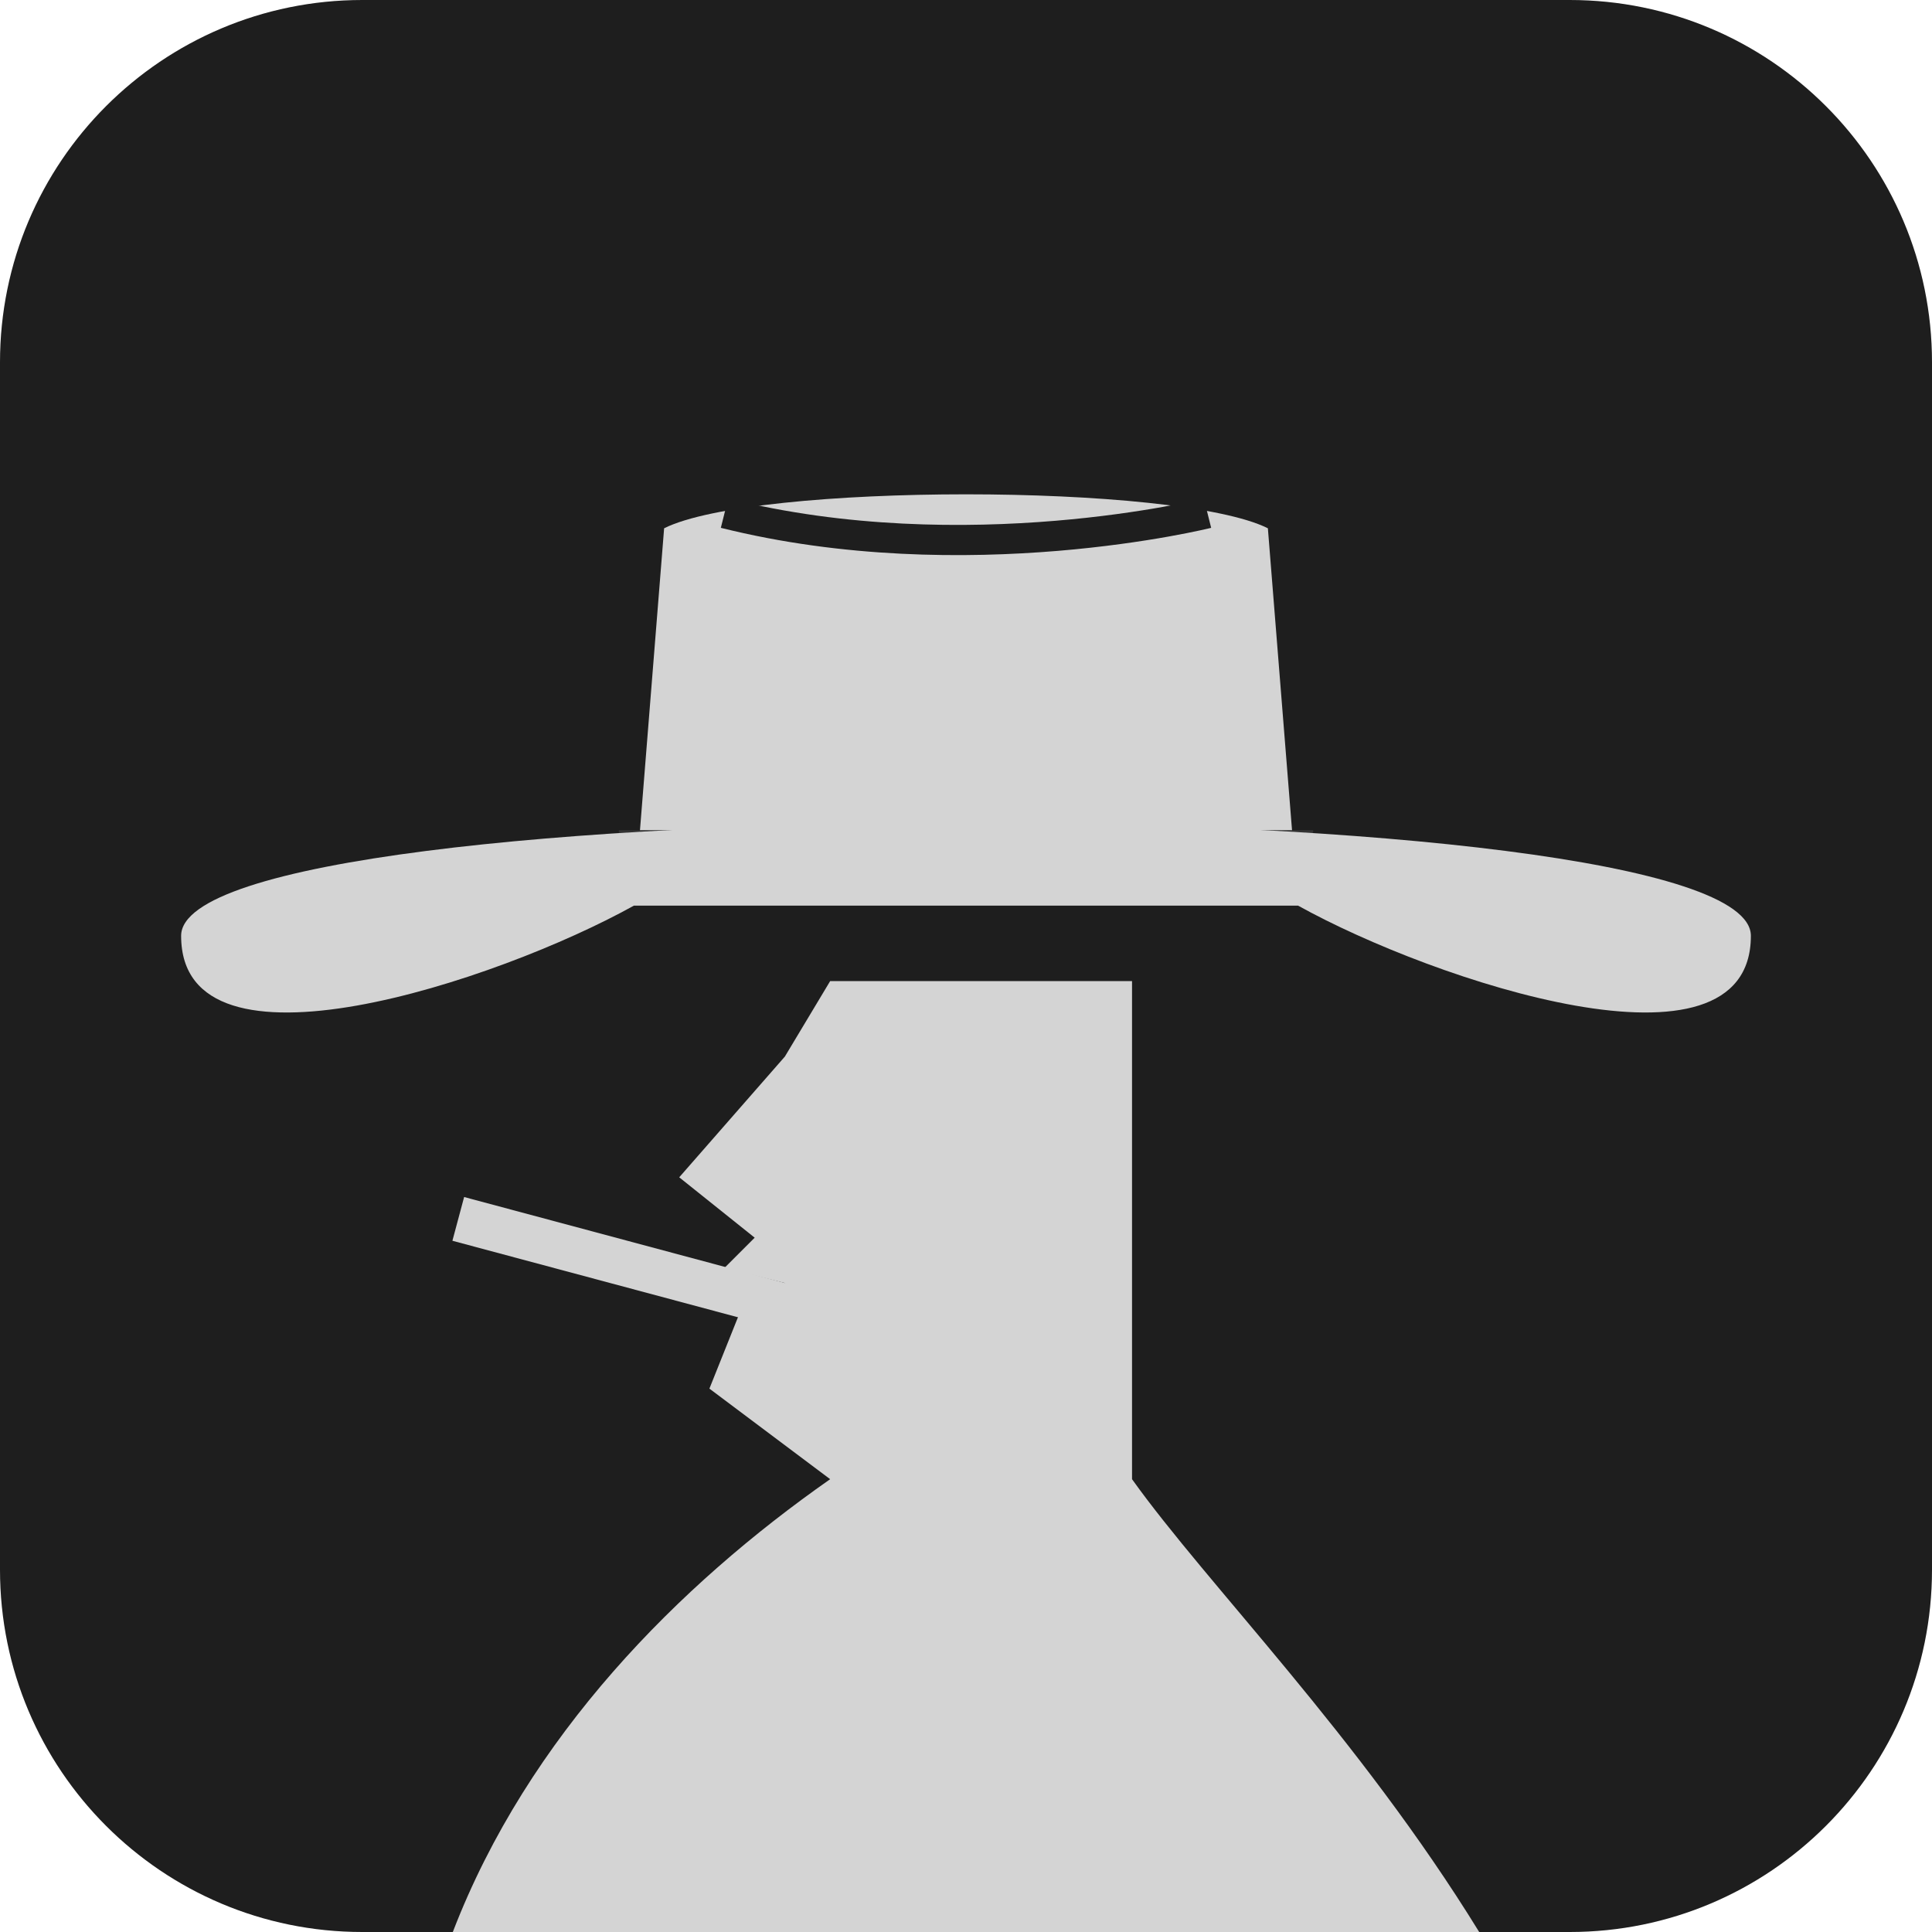
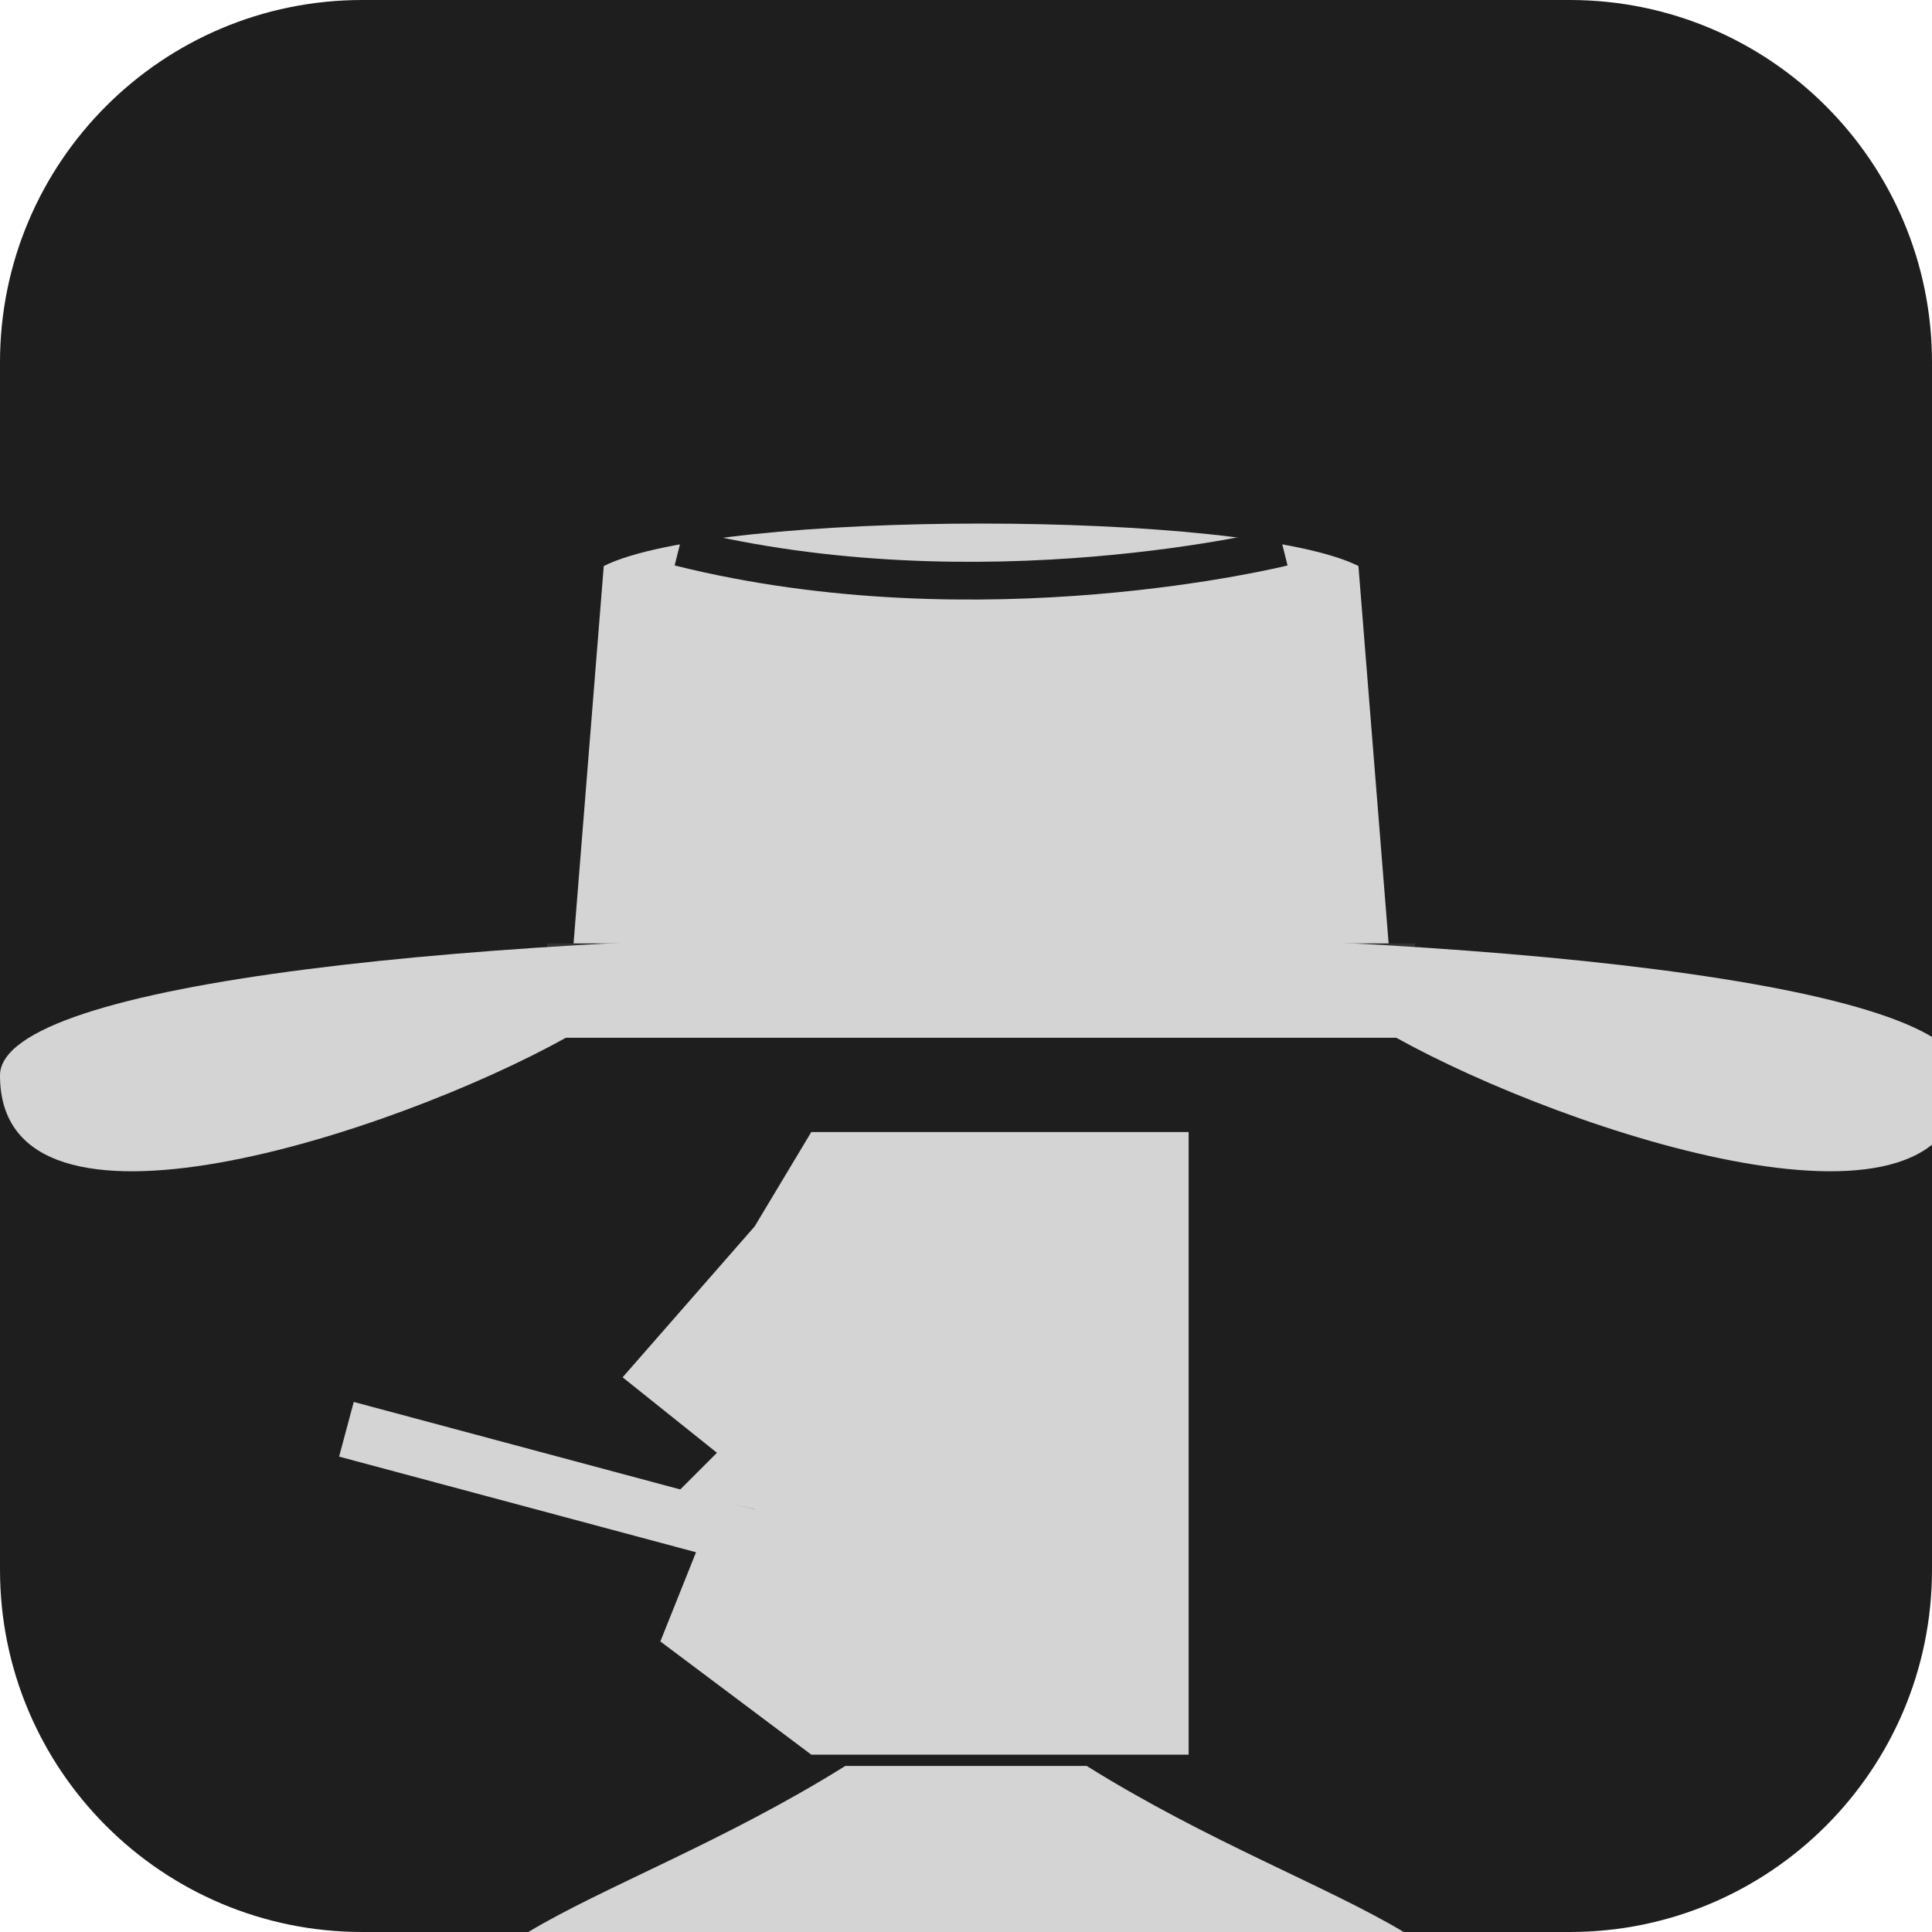
<svg xmlns="http://www.w3.org/2000/svg" viewBox="0 0 128 128" width="128" height="128">
  <rect width="128" height="128" fill="#1e1e1e" rx="24" />
-   <path d="M 42 60 L 44 35 C 50 32, 78 32, 84 35 L 86 60 Z" fill="#d4d4d4" />
-   <path d="M 48 34 C 64 38, 80 34, 80 34" stroke="#1e1e1e" stroke-width="2" fill="none" />
-   <path d="M 41 55 L 87 55 L 87 60 L 41 60 Z" fill="#333333" />
-   <path d="M 12 62 C 12 52, 116 52, 116 62 C 116 72, 95 65, 86 60 L 42 60 C 33 65, 12 72, 12 62 Z" fill="#d4d4d4" />
-   <path d="M 55 65 L 52 70 L 45 78 L 50 82 L 48 84 L 52 85 L 49 87 L 47 92 L 55 98 C 45 105, 35 115, 30 128 L 98 128 C 90 115, 80 105, 75 98 L 75 65 Z" fill="#d4d4d4" />
-   <rect x="30" y="85" width="22" height="3" fill="#d4d4d4" transform="rotate(15 52 85)" />
+   <g transform="scale(1.25) translate(-12, -5)">
+     <path d="M 42 60 L 44 35 C 50 32, 78 32, 84 35 L 86 60 Z" fill="#d4d4d4" />
+     <path d="M 48 34 C 64 38, 80 34, 80 34" stroke="#1e1e1e" stroke-width="2" fill="none" />
+     <path d="M 41 55 L 87 55 L 87 60 L 41 60 Z" fill="#333333" />
+     <path d="M 12 62 C 12 52, 116 52, 116 62 C 116 72, 95 65, 86 60 L 42 60 C 33 65, 12 72, 12 62 Z" fill="#d4d4d4" />
+     <path d="M 55 65 L 52 70 L 45 78 L 50 82 L 48 84 L 52 85 L 49 87 L 47 92 L 55 98 L 75 98 L 75 65 Z" fill="#d4d4d4" />
+     <rect x="30" y="85" width="22" height="3" fill="#d4d4d4" transform="rotate(15 52 85)" />
+   </g>
+   <path d="M 56 117 C 48 122, 40 125, 35 128 L 93 128 C 88 125, 80 122, 72 117 Z" fill="#d4d4d4" />
</svg>
